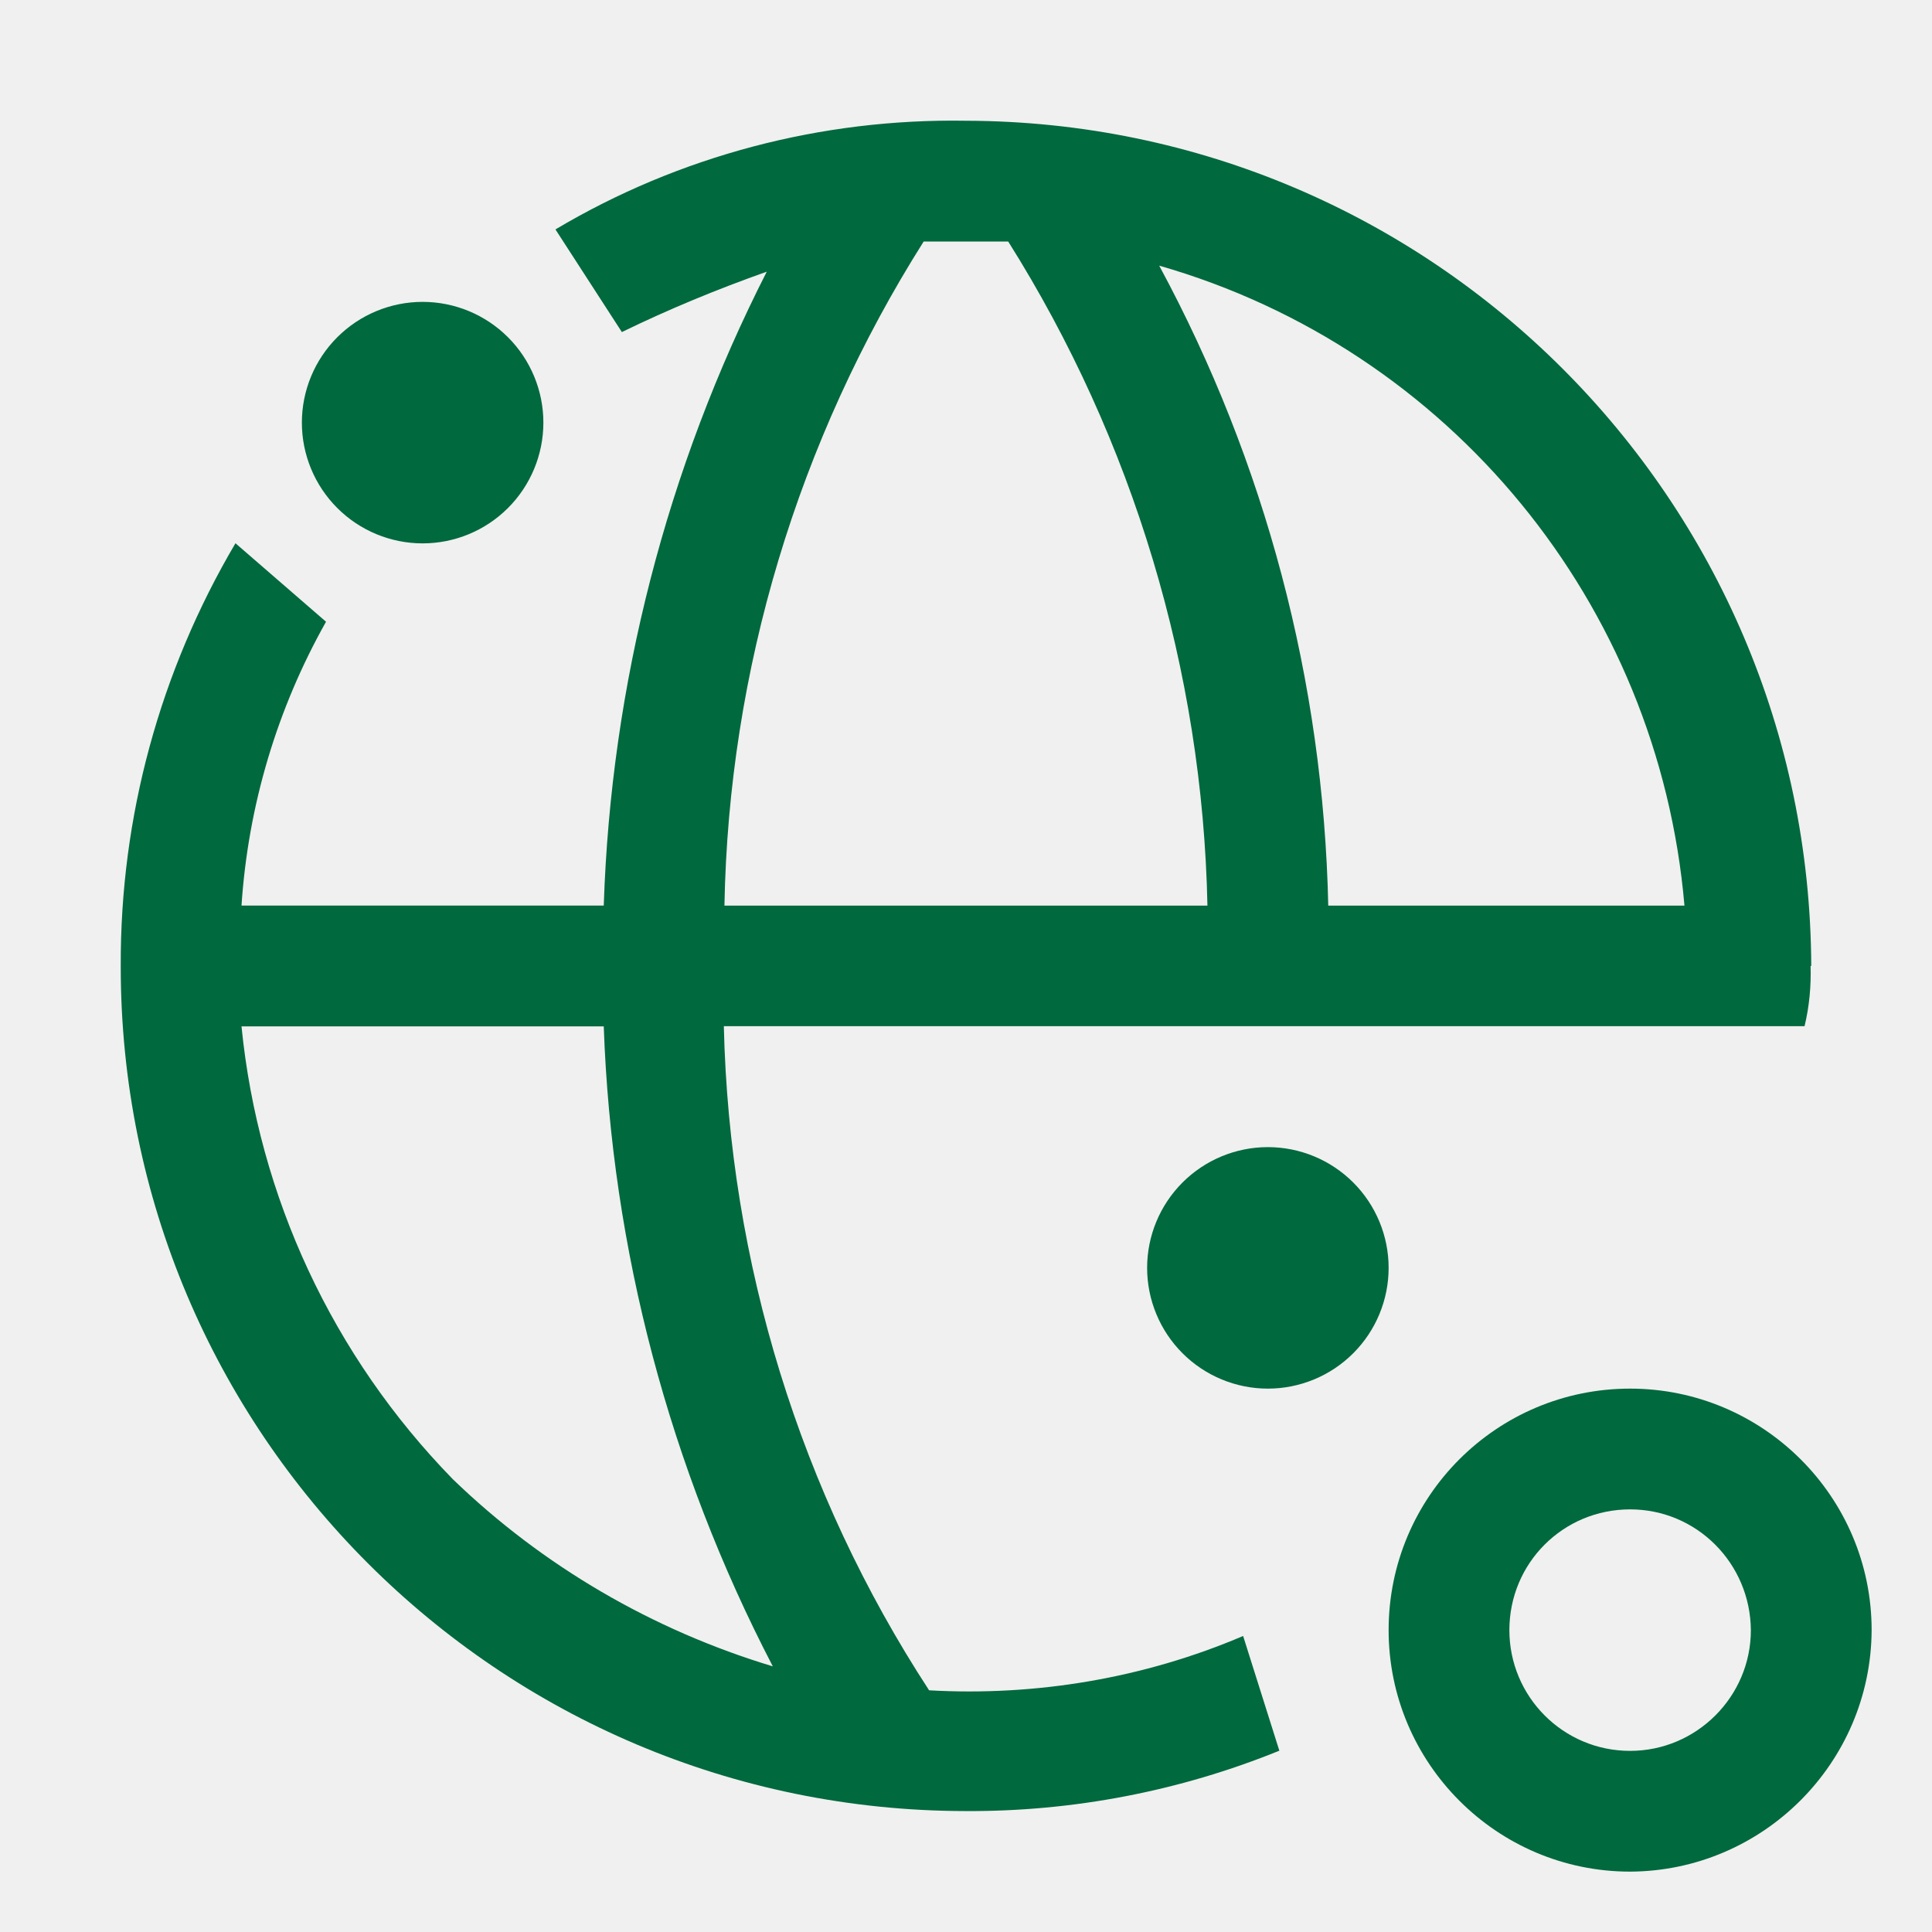
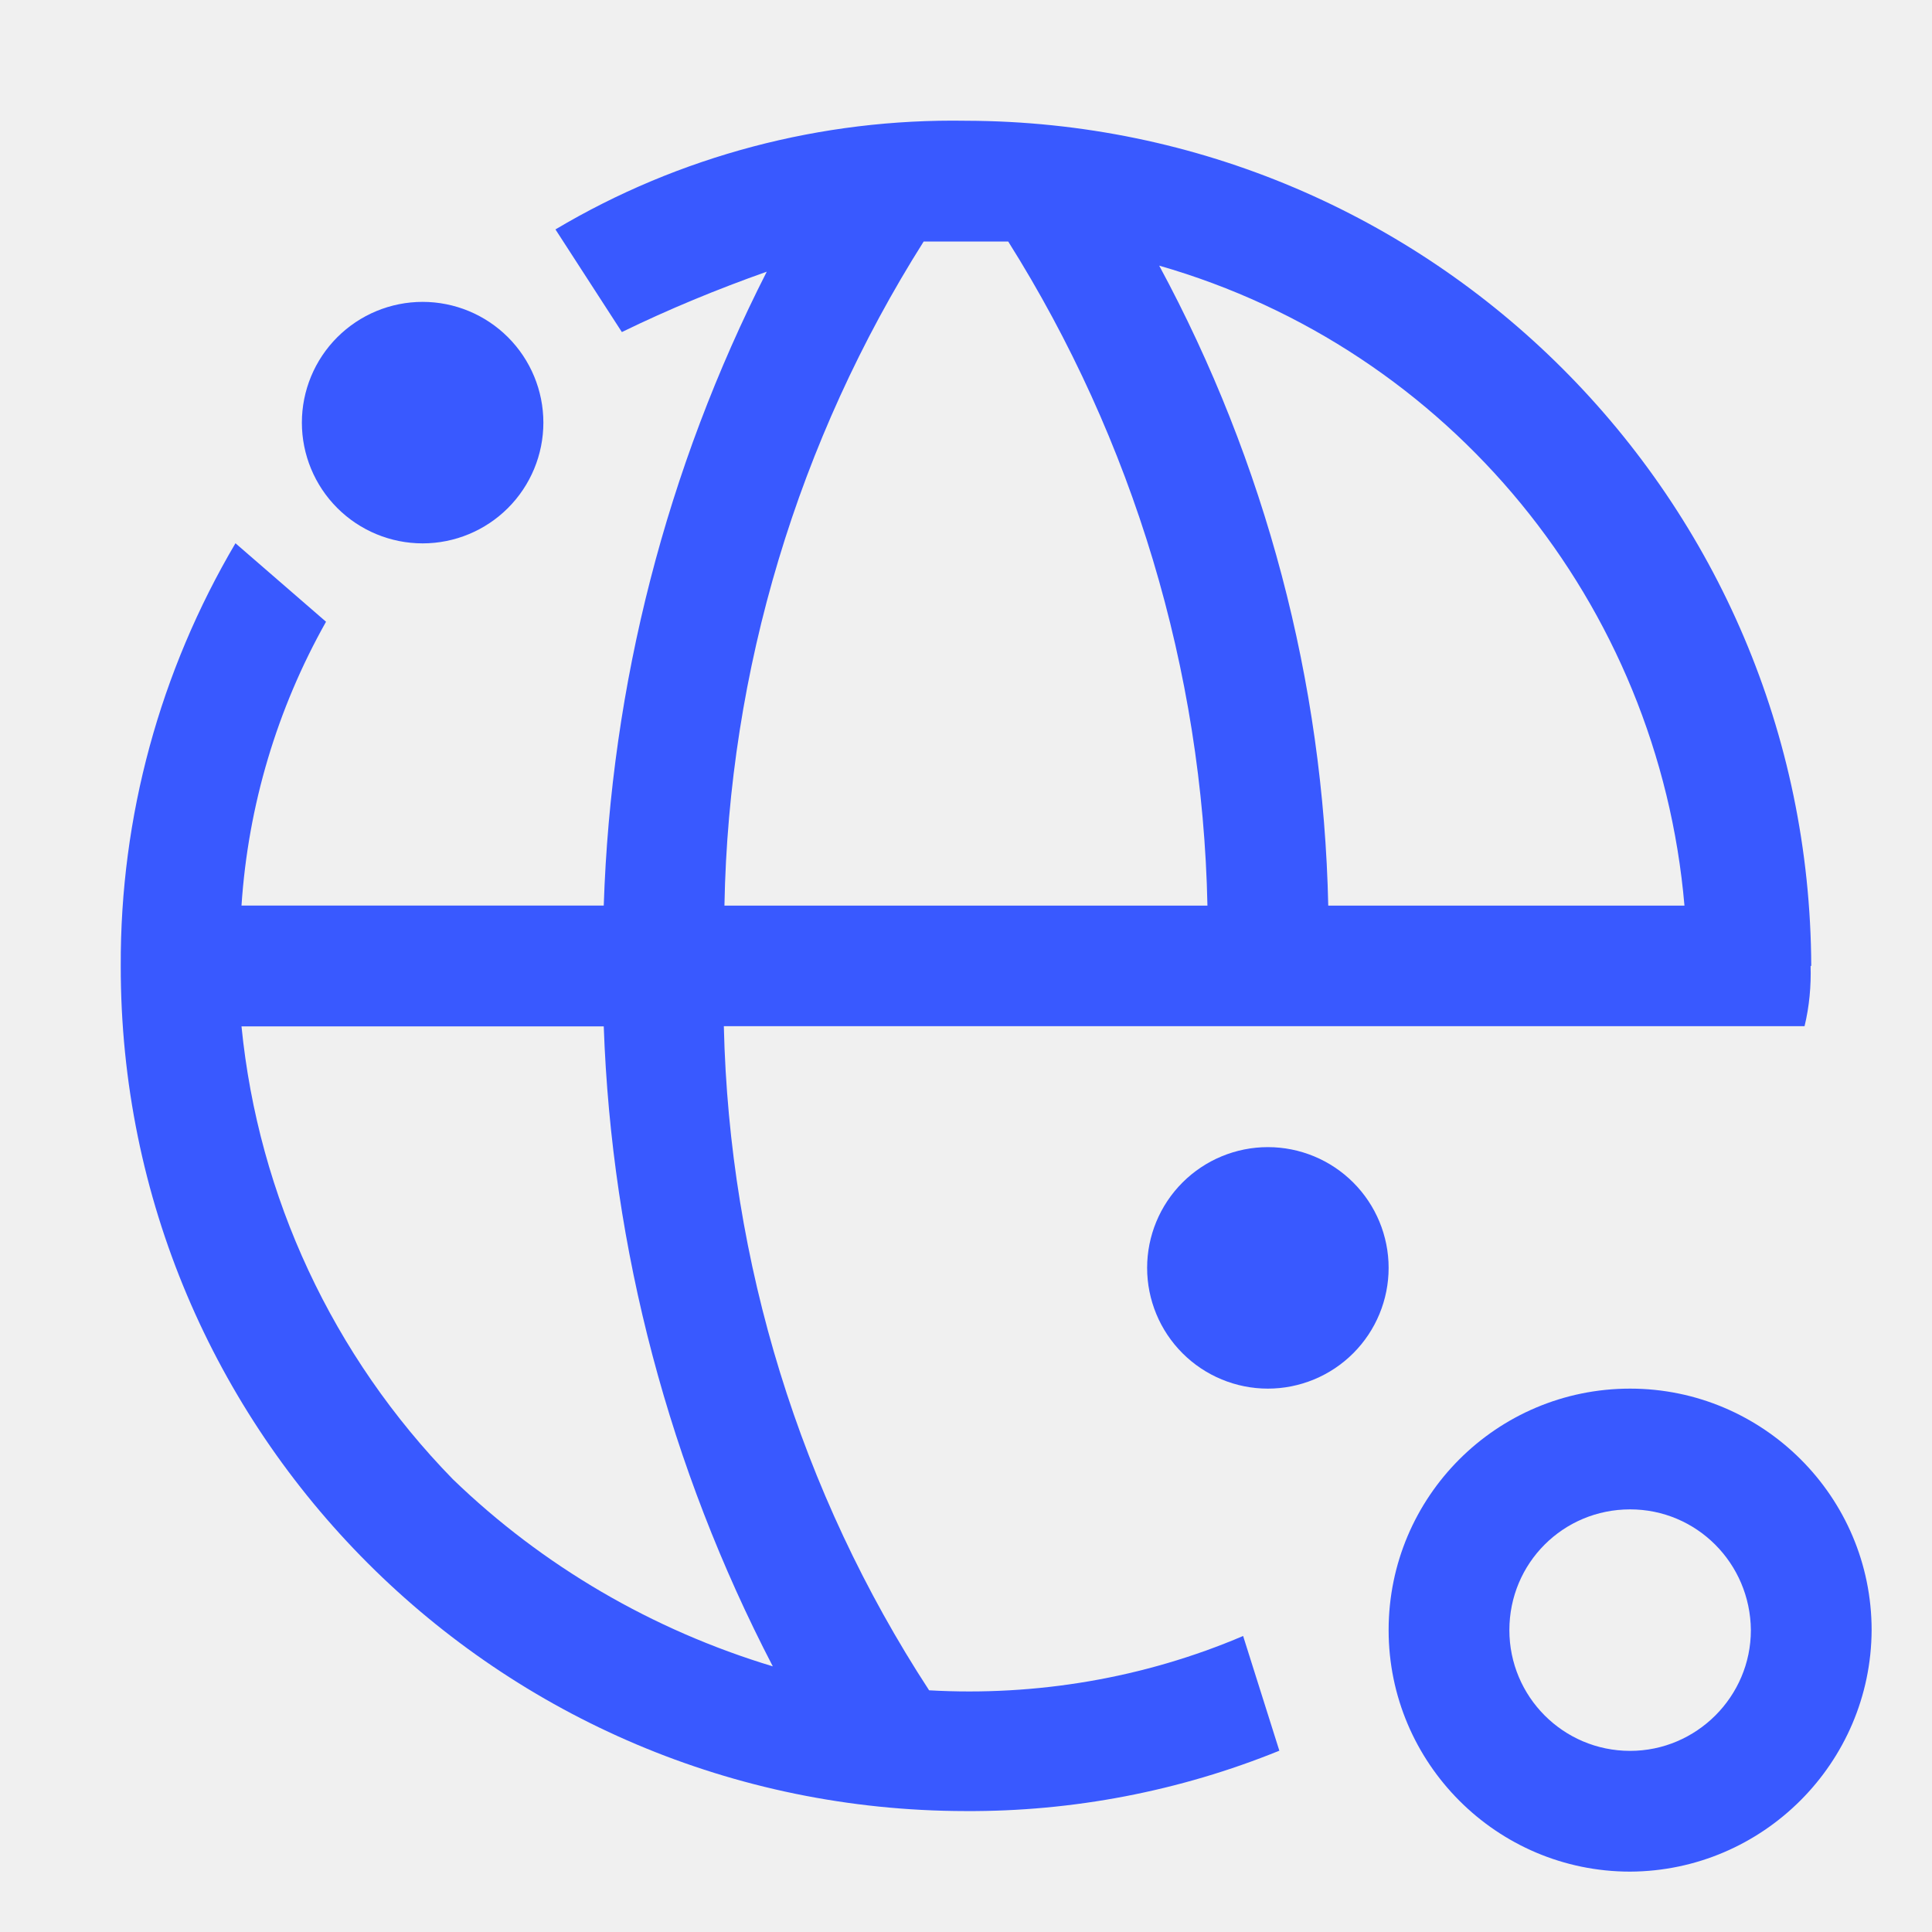
<svg xmlns="http://www.w3.org/2000/svg" width="32" height="32" viewBox="0 0 32 32" fill="none">
  <g clip-path="url(#clip0_709_1617)">
-     <path d="M21 19C20.47 19 19.961 19.211 19.586 19.586C19.211 19.961 19 20.47 19 21C19 21.53 19.211 22.039 19.586 22.414C19.961 22.789 20.47 23 21 23C21.53 23 22.039 22.789 22.414 22.414C22.789 22.039 23 21.53 23 21C23 20.47 22.789 19.961 22.414 19.586C22.039 19.211 21.53 19 21 19Z" fill="#00693e" />
-     <path d="M7 5C6.47 5 5.961 5.211 5.586 5.586C5.211 5.961 5 6.47 5 7C5 7.53 5.211 8.039 5.586 8.414C5.961 8.789 6.47 9 7 9C7.53 9 8.039 8.789 8.414 8.414C8.789 8.039 9 7.53 9 7C9 6.47 8.789 5.961 8.414 5.586C8.039 5.211 7.53 5 7 5Z" fill="#00693e" />
-     <path d="M27 31C24.79 31 23 29.2 23 27C23 24.79 24.79 23 27 23C29.2 23 31 24.79 31 27C30.99 29.2 29.2 30.99 27 31ZM27 25C25.89 25 25 25.89 25 27C25 28.1 25.89 29 27 29C28.1 29 29 28.1 29 27C28.99 25.89 28.1 25 27 25Z" fill="#00693e" />
-     <path d="M30 16C29.97 8.27 23.72 2.02 16 2C13.61 1.96 11.25 2.58 9.2 3.8L10.3 5.5C11.08 5.12 11.88 4.79 12.7 4.5C11.04 7.76 10.12 11.339 10 14.999H4C4.11 13.339 4.59 11.738 5.4 10.298L3.9 8.998C2.65 11.118 1.99 13.528 2 15.998V15.997C1.99 23.727 8.26 29.987 15.99 29.997C17.77 30.007 19.54 29.667 21.19 28.997L20.59 27.097C18.95 27.797 17.16 28.097 15.39 27.997H15.389C13.249 24.717 12.079 20.907 11.989 16.997H29.889C29.969 16.667 29.999 16.327 29.989 15.997L30 16ZM12.8 27.6C10.81 27 8.99 25.94 7.5 24.5C5.51 22.46 4.28 19.82 4 17H10C10.13 20.69 11.09 24.31 12.8 27.6ZM12 15H11.999C12.069 11.1 13.219 7.29 15.299 4H16.699C18.769 7.29 19.919 11.1 19.999 15H12ZM22 15C21.92 11.29 20.96 7.66 19.2 4.4C24.01 5.78 27.47 10 27.9 15H22Z" fill="#00693e" />
+     <path d="M21 19C20.47 19 19.961 19.211 19.586 19.586C19.211 19.961 19 20.47 19 21C19 21.53 19.211 22.039 19.586 22.414C19.961 22.789 20.47 23 21 23C21.53 23 22.039 22.789 22.414 22.414C22.789 22.039 23 21.53 23 21C23 20.47 22.789 19.961 22.414 19.586C22.039 19.211 21.53 19 21 19Z" fill="#3959ff" />
+     <path d="M7 5C6.47 5 5.961 5.211 5.586 5.586C5.211 5.961 5 6.47 5 7C5 7.53 5.211 8.039 5.586 8.414C5.961 8.789 6.47 9 7 9C7.53 9 8.039 8.789 8.414 8.414C8.789 8.039 9 7.53 9 7C9 6.47 8.789 5.961 8.414 5.586C8.039 5.211 7.53 5 7 5Z" fill="#3959ff" />
+     <path d="M27 31C24.79 31 23 29.2 23 27C23 24.79 24.79 23 27 23C29.2 23 31 24.79 31 27C30.99 29.2 29.2 30.99 27 31ZM27 25C25.89 25 25 25.89 25 27C25 28.1 25.89 29 27 29C28.1 29 29 28.1 29 27C28.99 25.89 28.1 25 27 25Z" fill="#3959ff" />
+     <path d="M30 16C29.97 8.27 23.72 2.02 16 2C13.61 1.96 11.25 2.58 9.2 3.8L10.3 5.5C11.08 5.12 11.88 4.79 12.7 4.5C11.04 7.76 10.12 11.339 10 14.999H4C4.11 13.339 4.59 11.738 5.4 10.298L3.9 8.998C2.65 11.118 1.99 13.528 2 15.998V15.997C1.99 23.727 8.26 29.987 15.99 29.997C17.77 30.007 19.54 29.667 21.19 28.997L20.59 27.097C18.95 27.797 17.16 28.097 15.39 27.997H15.389C13.249 24.717 12.079 20.907 11.989 16.997H29.889C29.969 16.667 29.999 16.327 29.989 15.997L30 16ZM12.8 27.6C10.81 27 8.99 25.94 7.5 24.5C5.51 22.46 4.28 19.82 4 17H10C10.13 20.69 11.09 24.31 12.8 27.6ZM12 15H11.999C12.069 11.1 13.219 7.29 15.299 4H16.699C18.769 7.29 19.919 11.1 19.999 15H12ZM22 15C21.92 11.29 20.96 7.66 19.2 4.4C24.01 5.78 27.47 10 27.9 15H22Z" fill="#3959ff" />
  </g>
  <defs>
    <clipPath id="clip0_709_1617">
      <rect width="32" height="32" fill="white" />
    </clipPath>
  </defs>
</svg>
